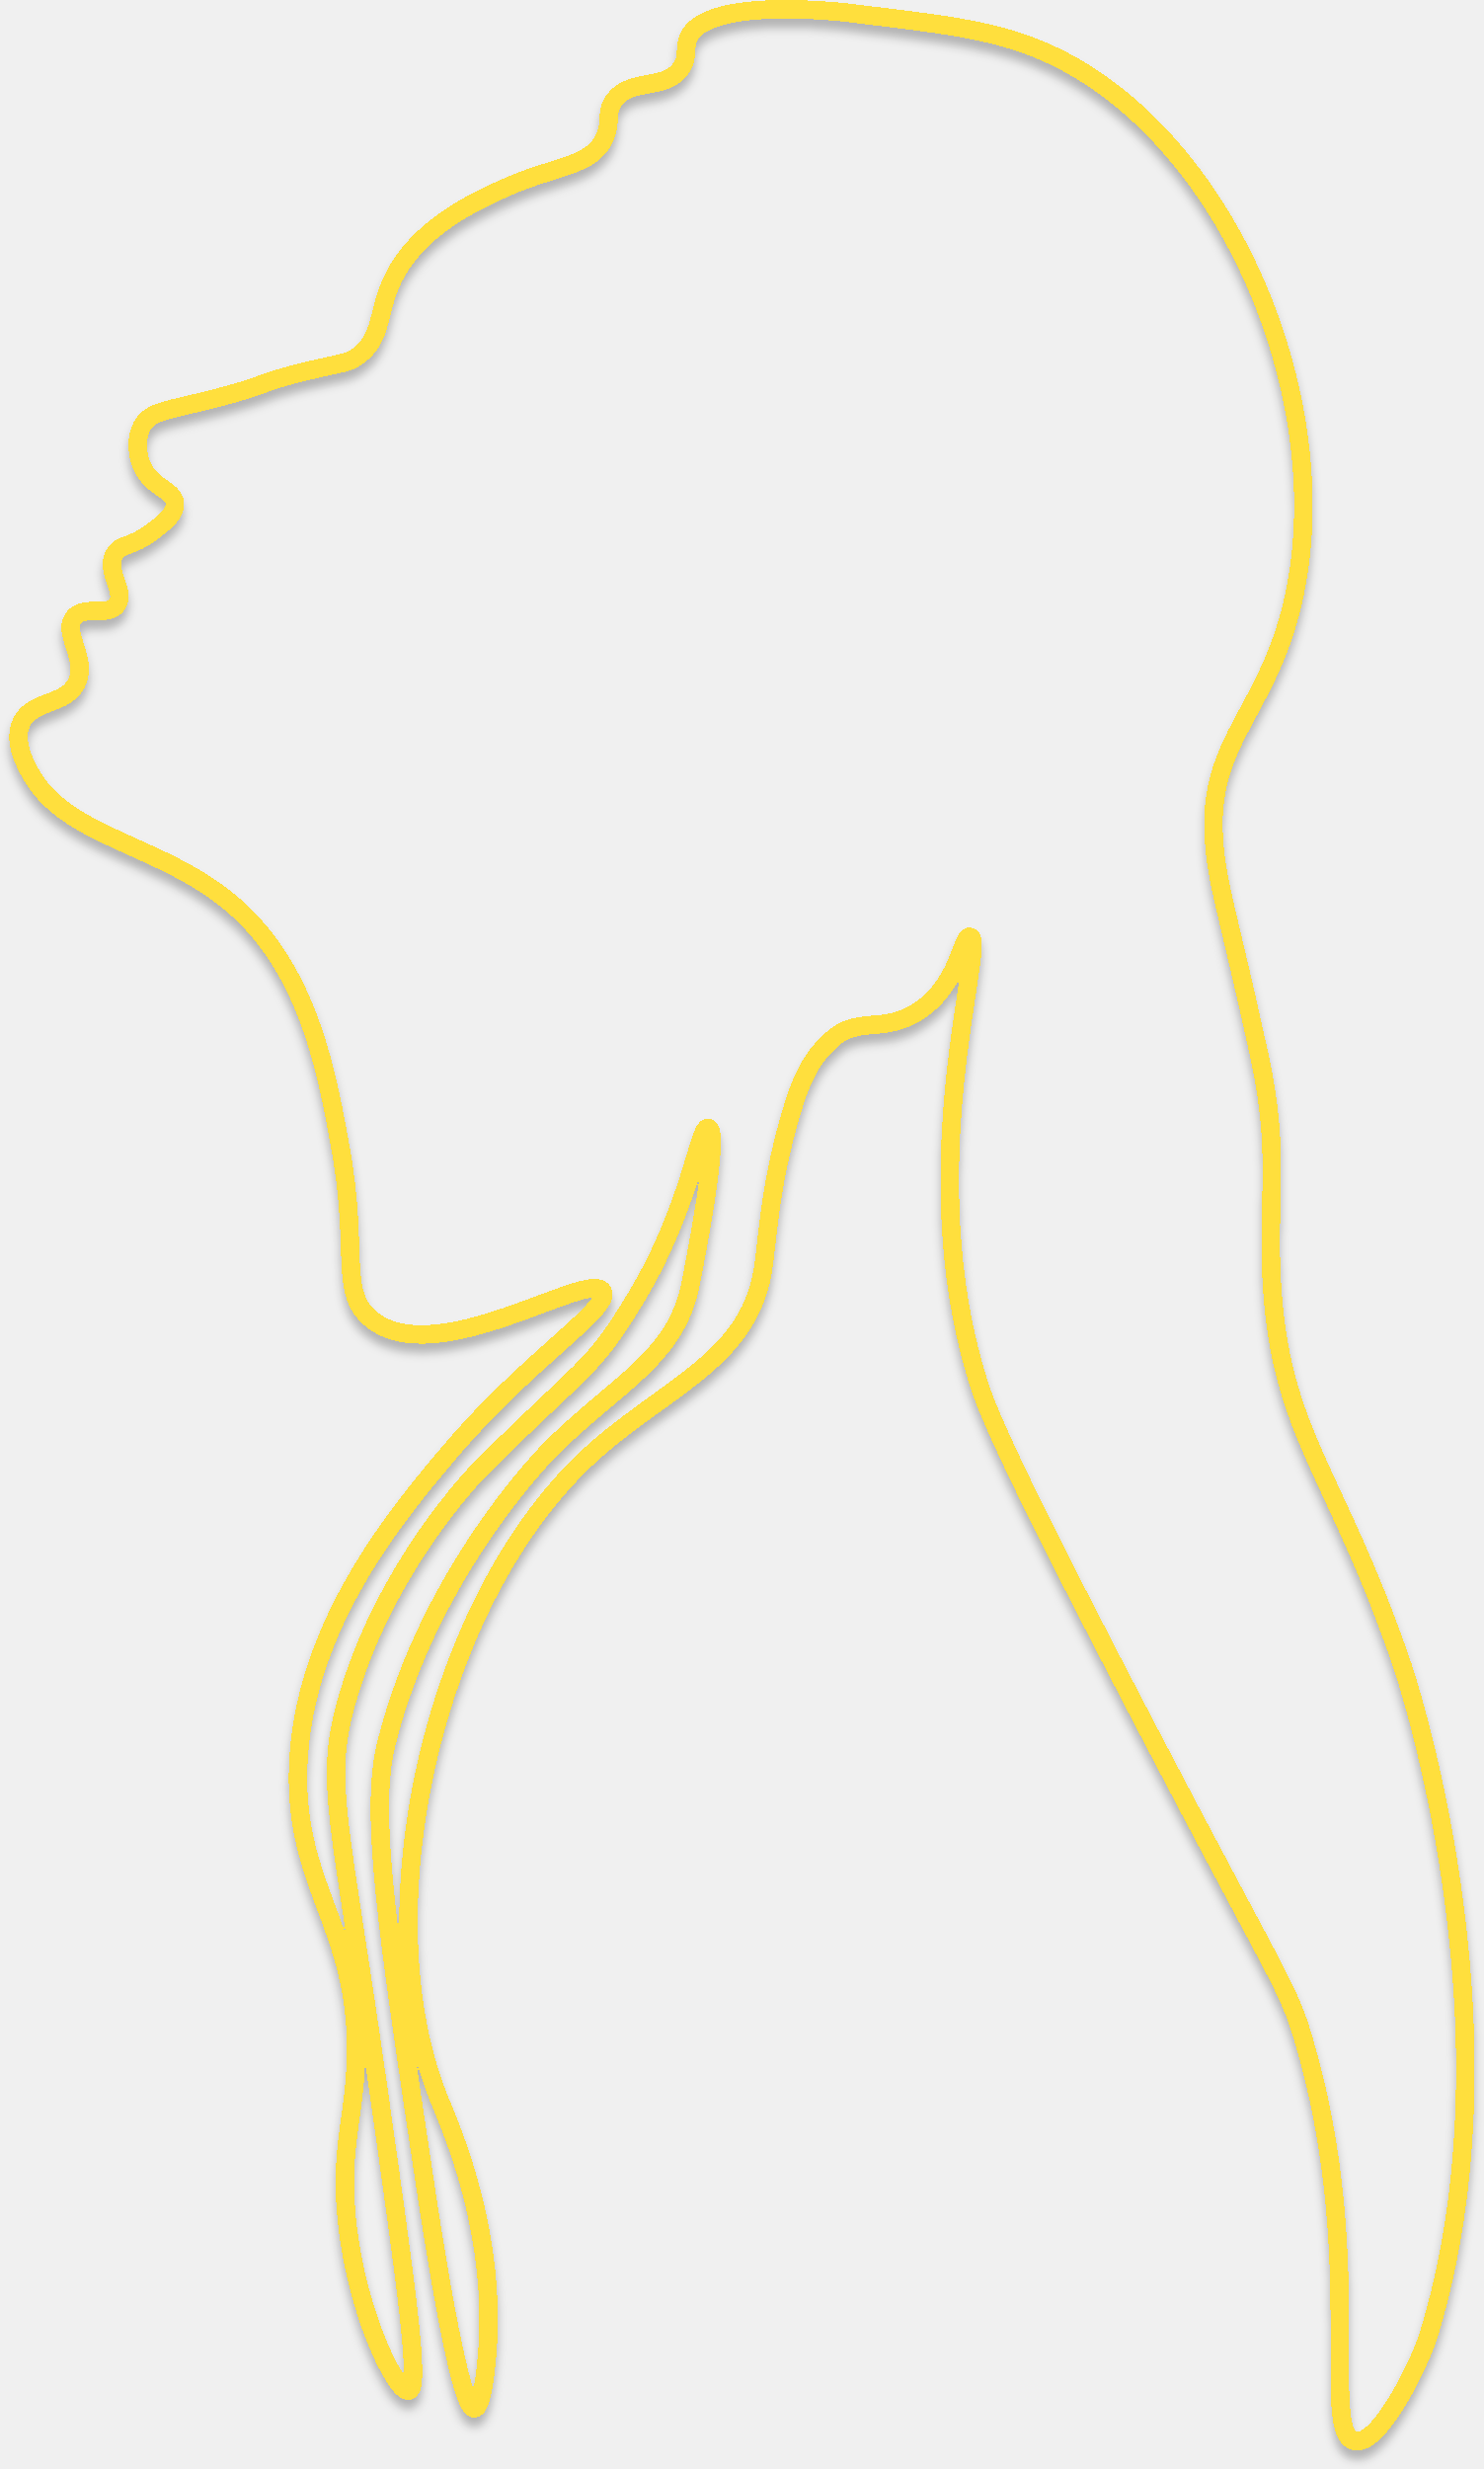
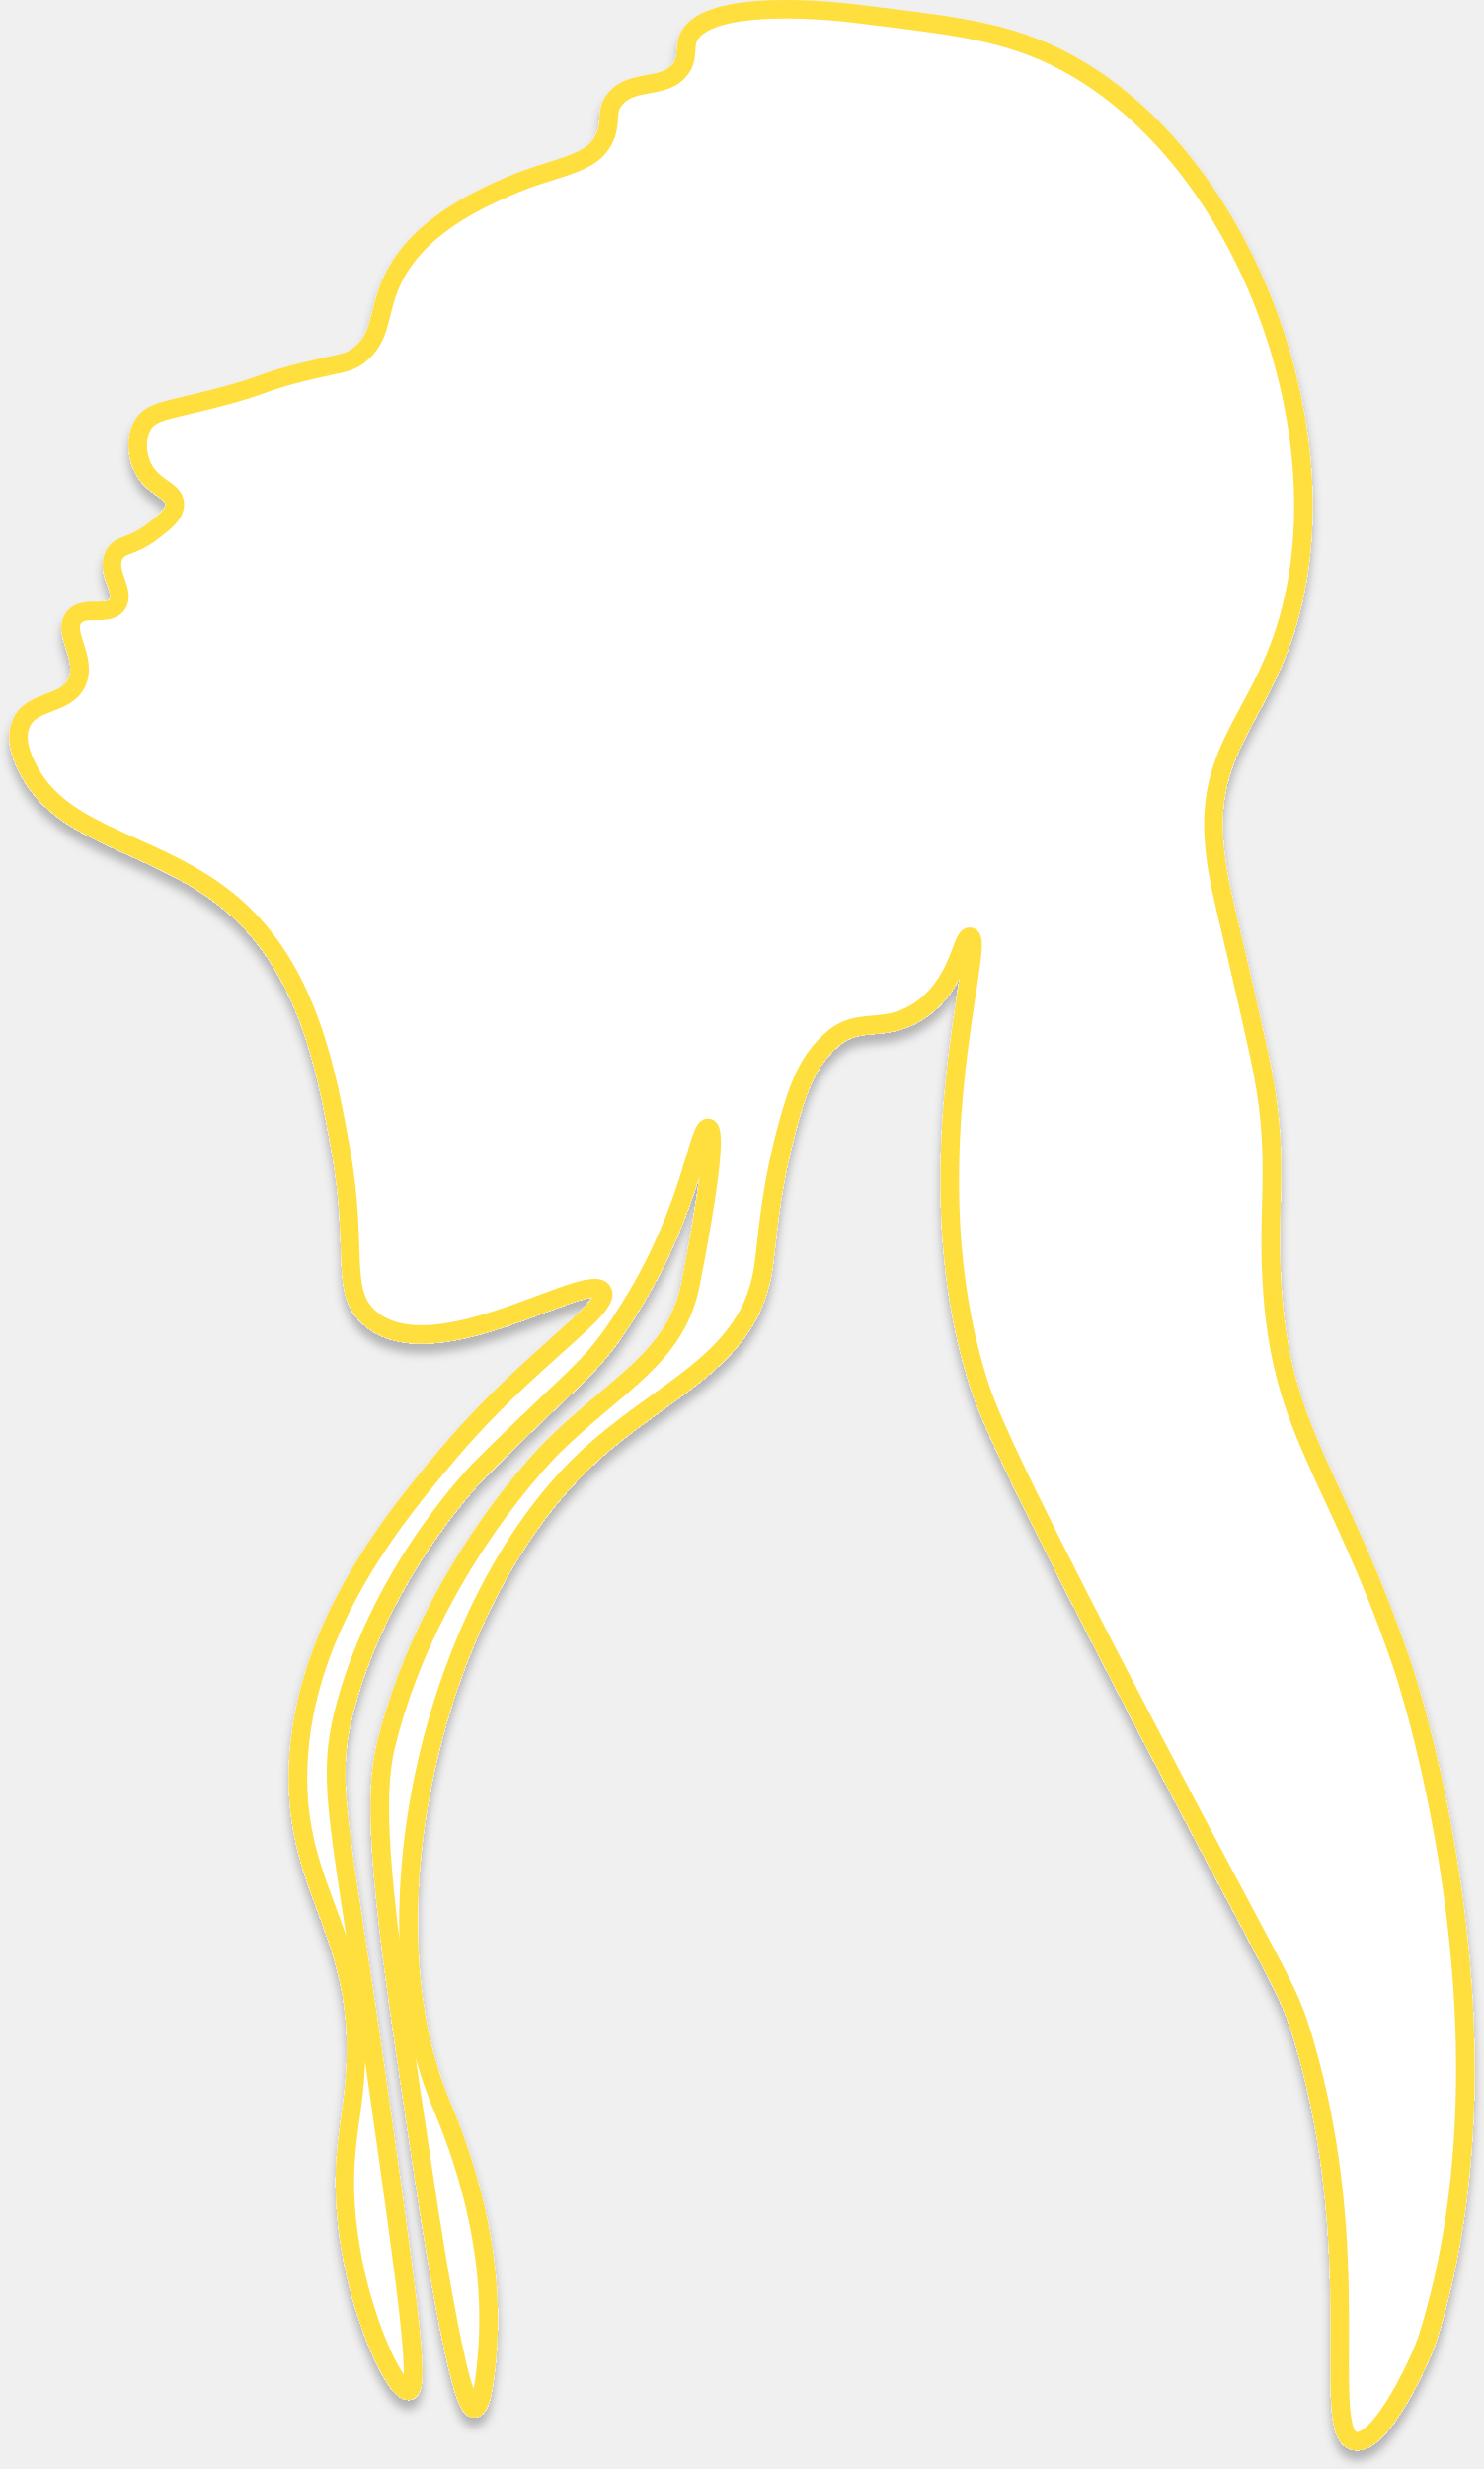
<svg xmlns="http://www.w3.org/2000/svg" width="642" height="1068" viewBox="0 0 642 1068" fill="none">
  <g filter="url(#filter0_d_244_505)">
-     <path d="M12.523 333.379C10.486 329.456 5.749 320.337 9.257 312.702C13.926 302.553 28.406 305.377 33.206 295.29C38.18 284.831 26.55 273.502 32.119 266.997C36.727 261.609 46.748 266.991 50.623 261.559C54.727 255.811 45.333 247.251 49.536 239.796C52.169 235.128 56.727 236.922 65.867 230.001C70.977 226.128 75.783 222.484 75.665 218.033C75.497 211.776 65.805 211.224 61.514 201.708C59.223 196.624 58.707 189.51 61.514 184.296C65.047 177.722 71.927 177.747 93.082 172.328C115.553 166.568 112.386 165.357 133.355 160.36C148.127 156.841 150.648 157.213 155.125 153.83C165.383 146.071 163.309 135.674 169.276 122.272C179.881 98.46 206.295 86.722 219.347 80.925C240.67 71.446 256.323 72.091 261.8 59.162C264.78 52.116 261.713 48.206 266.153 42.836C273.728 33.68 287.599 39.112 294.454 29.776C298.012 24.928 295.994 21.123 297.721 16.716C305.047 -1.962 365.333 5.294 369.562 5.834C405.588 10.415 431.623 12.277 457.038 24.785C537.293 64.295 583.812 187.704 555.697 273.633C543.508 310.896 522.719 324.477 525.215 362.746C526.519 382.789 530.965 393.019 544.806 456.328C554.194 499.271 548.227 517.818 550.245 554.262C553.921 620.631 577.97 636.025 606.849 720.75C606.849 720.75 659.863 876.288 617.734 1011.29C614.989 1020.07 597.38 1058.22 586.166 1055.9C570.599 1052.68 591.853 976.196 564.061 882.384C557.032 858.659 554.213 858.628 494.734 744.686C450.593 660.129 429.581 617.155 423.98 599.961C393.281 505.639 427.401 406.34 419.627 405.179C416.057 404.645 415.026 426.483 396.771 437.824C381.775 447.141 371.269 439.37 359.763 449.792C352.17 456.676 347.314 464.46 342.346 481.35C332.325 515.416 332.188 537.769 329.854 550.693C322.8 589.774 285.122 601.096 253.088 631.519C186.556 694.71 157.733 828.082 189.959 907.908C195.057 920.54 215.529 966.016 210.642 1019.99C210.189 1024.97 208.692 1041.52 205.203 1041.75C203.427 1041.87 197.882 1037.99 183.433 941.639C167.667 836.493 159.782 783.916 167.102 754.475C186.072 678.198 238.944 626.075 238.944 626.075C267.202 598.216 292.517 587.279 298.813 555.342C305.581 521.003 310.499 488.712 306.432 487.874C302.266 487.017 299.105 521.816 274.864 561.866C255.647 593.623 253.442 589.812 207.376 635.858C207.376 635.858 166.041 677.609 149.686 737.057C140.229 771.427 147.065 786.194 163.836 904.631C175.938 990.1 181.992 1032.83 176.901 1034.12C171.424 1035.51 152.914 998.338 149.686 955.774C148.028 933.868 151.225 921.236 152.952 905.717C160.601 836.859 126.984 821.067 129.002 764.257C131.188 702.674 173.094 653.387 195.398 627.149C228.605 588.092 264.911 565.646 260.707 558.595C254.957 548.948 188.593 593.598 160.564 570.562C146.562 559.054 155.299 541.475 147.5 497.657C141.837 465.832 134.137 422.566 103.96 394.279C72.026 364.353 28.344 363.776 12.529 333.341L12.523 333.379Z" stroke="#FFDF3D" stroke-width="8" stroke-miterlimit="10" stroke-linejoin="bevel" shape-rendering="crispEdges" />
+     <path d="M12.523 333.379C10.486 329.456 5.749 320.337 9.257 312.702C13.926 302.553 28.406 305.377 33.206 295.29C38.18 284.831 26.55 273.502 32.119 266.997C36.727 261.609 46.748 266.991 50.623 261.559C54.727 255.811 45.333 247.251 49.536 239.796C52.169 235.128 56.727 236.922 65.867 230.001C70.977 226.128 75.783 222.484 75.665 218.033C75.497 211.776 65.805 211.224 61.514 201.708C59.223 196.624 58.707 189.51 61.514 184.296C65.047 177.722 71.927 177.747 93.082 172.328C115.553 166.568 112.386 165.357 133.355 160.36C148.127 156.841 150.648 157.213 155.125 153.83C165.383 146.071 163.309 135.674 169.276 122.272C179.881 98.46 206.295 86.722 219.347 80.925C240.67 71.446 256.323 72.091 261.8 59.162C264.78 52.116 261.713 48.206 266.153 42.836C273.728 33.68 287.599 39.112 294.454 29.776C298.012 24.928 295.994 21.123 297.721 16.716C305.047 -1.962 365.333 5.294 369.562 5.834C405.588 10.415 431.623 12.277 457.038 24.785C537.293 64.295 583.812 187.704 555.697 273.633C543.508 310.896 522.719 324.477 525.215 362.746C526.519 382.789 530.965 393.019 544.806 456.328C554.194 499.271 548.227 517.818 550.245 554.262C553.921 620.631 577.97 636.025 606.849 720.75C606.849 720.75 659.863 876.288 617.734 1011.29C614.989 1020.07 597.38 1058.22 586.166 1055.9C570.599 1052.68 591.853 976.196 564.061 882.384C557.032 858.659 554.213 858.628 494.734 744.686C450.593 660.129 429.581 617.155 423.98 599.961C393.281 505.639 427.401 406.34 419.627 405.179C416.057 404.645 415.026 426.483 396.771 437.824C381.775 447.141 371.269 439.37 359.763 449.792C352.17 456.676 347.314 464.46 342.346 481.35C332.325 515.416 332.188 537.769 329.854 550.693C322.8 589.774 285.122 601.096 253.088 631.519C186.556 694.71 157.733 828.082 189.959 907.908C195.057 920.54 215.529 966.016 210.642 1019.99C210.189 1024.97 208.692 1041.52 205.203 1041.75C203.427 1041.87 197.882 1037.99 183.433 941.639C167.667 836.493 159.782 783.916 167.102 754.475C186.072 678.198 238.944 626.075 238.944 626.075C267.202 598.216 292.517 587.279 298.813 555.342C305.581 521.003 310.499 488.712 306.432 487.874C302.266 487.017 299.105 521.816 274.864 561.866C255.647 593.623 253.442 589.812 207.376 635.858C207.376 635.858 166.041 677.609 149.686 737.057C140.229 771.427 147.065 786.194 163.836 904.631C175.938 990.1 181.992 1032.83 176.901 1034.12C171.424 1035.51 152.914 998.338 149.686 955.774C148.028 933.868 151.225 921.236 152.952 905.717C160.601 836.859 126.984 821.067 129.002 764.257C131.188 702.674 173.094 653.387 195.398 627.149C228.605 588.092 264.911 565.646 260.707 558.595C254.957 548.948 188.593 593.598 160.564 570.562C146.562 559.054 155.299 541.475 147.5 497.657C141.837 465.832 134.137 422.566 103.96 394.279C72.026 364.353 28.344 363.776 12.529 333.341L12.523 333.379Z" fill="white" />
+     <path d="M12.523 333.379C10.486 329.456 5.749 320.337 9.257 312.702C13.926 302.553 28.406 305.377 33.206 295.29C38.18 284.831 26.55 273.502 32.119 266.997C36.727 261.609 46.748 266.991 50.623 261.559C54.727 255.811 45.333 247.251 49.536 239.796C52.169 235.128 56.727 236.922 65.867 230.001C70.977 226.128 75.783 222.484 75.665 218.033C75.497 211.776 65.805 211.224 61.514 201.708C59.223 196.624 58.707 189.51 61.514 184.296C65.047 177.722 71.927 177.747 93.082 172.328C115.553 166.568 112.386 165.357 133.355 160.36C148.127 156.841 150.648 157.213 155.125 153.83C165.383 146.071 163.309 135.674 169.276 122.272C179.881 98.46 206.295 86.722 219.347 80.925C240.67 71.446 256.323 72.091 261.8 59.162C264.78 52.116 261.713 48.206 266.153 42.836C273.728 33.68 287.599 39.112 294.454 29.776C298.012 24.928 295.994 21.123 297.721 16.716C305.047 -1.962 365.333 5.294 369.562 5.834C405.588 10.415 431.623 12.277 457.038 24.785C537.293 64.295 583.812 187.704 555.697 273.633C543.508 310.896 522.719 324.477 525.215 362.746C526.519 382.789 530.965 393.019 544.806 456.328C554.194 499.271 548.227 517.818 550.245 554.262C553.921 620.631 577.97 636.025 606.849 720.75C606.849 720.75 659.863 876.288 617.734 1011.29C614.989 1020.07 597.38 1058.22 586.166 1055.9C570.599 1052.68 591.853 976.196 564.061 882.384C557.032 858.659 554.213 858.628 494.734 744.686C450.593 660.129 429.581 617.155 423.98 599.961C393.281 505.639 427.401 406.34 419.627 405.179C416.057 404.645 415.026 426.483 396.771 437.824C381.775 447.141 371.269 439.37 359.763 449.792C352.17 456.676 347.314 464.46 342.346 481.35C332.325 515.416 332.188 537.769 329.854 550.693C322.8 589.774 285.122 601.096 253.088 631.519C186.556 694.71 157.733 828.082 189.959 907.908C195.057 920.54 215.529 966.016 210.642 1019.99C210.189 1024.97 208.692 1041.52 205.203 1041.75C203.427 1041.87 197.882 1037.99 183.433 941.639C167.667 836.493 159.782 783.916 167.102 754.475C186.072 678.198 238.944 626.075 238.944 626.075C267.202 598.216 292.517 587.279 298.813 555.342C305.581 521.003 310.499 488.712 306.432 487.874C302.266 487.017 299.105 521.816 274.864 561.866C255.647 593.623 253.442 589.812 207.376 635.858C207.376 635.858 166.041 677.609 149.686 737.057C140.229 771.427 147.065 786.194 163.836 904.631C175.938 990.1 181.992 1032.83 176.901 1034.12C171.424 1035.51 152.914 998.338 149.686 955.774C148.028 933.868 151.225 921.236 152.952 905.717C160.601 836.859 126.984 821.067 129.002 764.257C131.188 702.674 173.094 653.387 195.398 627.149C228.605 588.092 264.911 565.646 260.707 558.595C254.957 548.948 188.593 593.598 160.564 570.562C146.562 559.054 155.299 541.475 147.5 497.657C141.837 465.832 134.137 422.566 103.96 394.279C72.026 364.353 28.344 363.776 12.529 333.341L12.523 333.379Z" stroke="#FFDF3D" stroke-width="8" stroke-miterlimit="10" stroke-linejoin="bevel" />
  </g>
  <defs>
    <filter id="filter0_d_244_505" x="0" y="0" width="642" height="1068" filterUnits="userSpaceOnUse" color-interpolation-filters="sRGB">
      <feFlood flood-opacity="0" result="BackgroundImageFix" />
      <feColorMatrix in="SourceAlpha" type="matrix" values="0 0 0 0 0 0 0 0 0 0 0 0 0 0 0 0 0 0 127 0" result="hardAlpha" />
      <feOffset dy="4" />
      <feGaussianBlur stdDeviation="2" />
      <feComposite in2="hardAlpha" operator="out" />
      <feColorMatrix type="matrix" values="0 0 0 0 0 0 0 0 0 0 0 0 0 0 0 0 0 0 0.25 0" />
      <feBlend mode="normal" in2="BackgroundImageFix" result="effect1_dropShadow_244_505" />
      <feBlend mode="normal" in="SourceGraphic" in2="effect1_dropShadow_244_505" result="shape" />
    </filter>
  </defs>
</svg>
